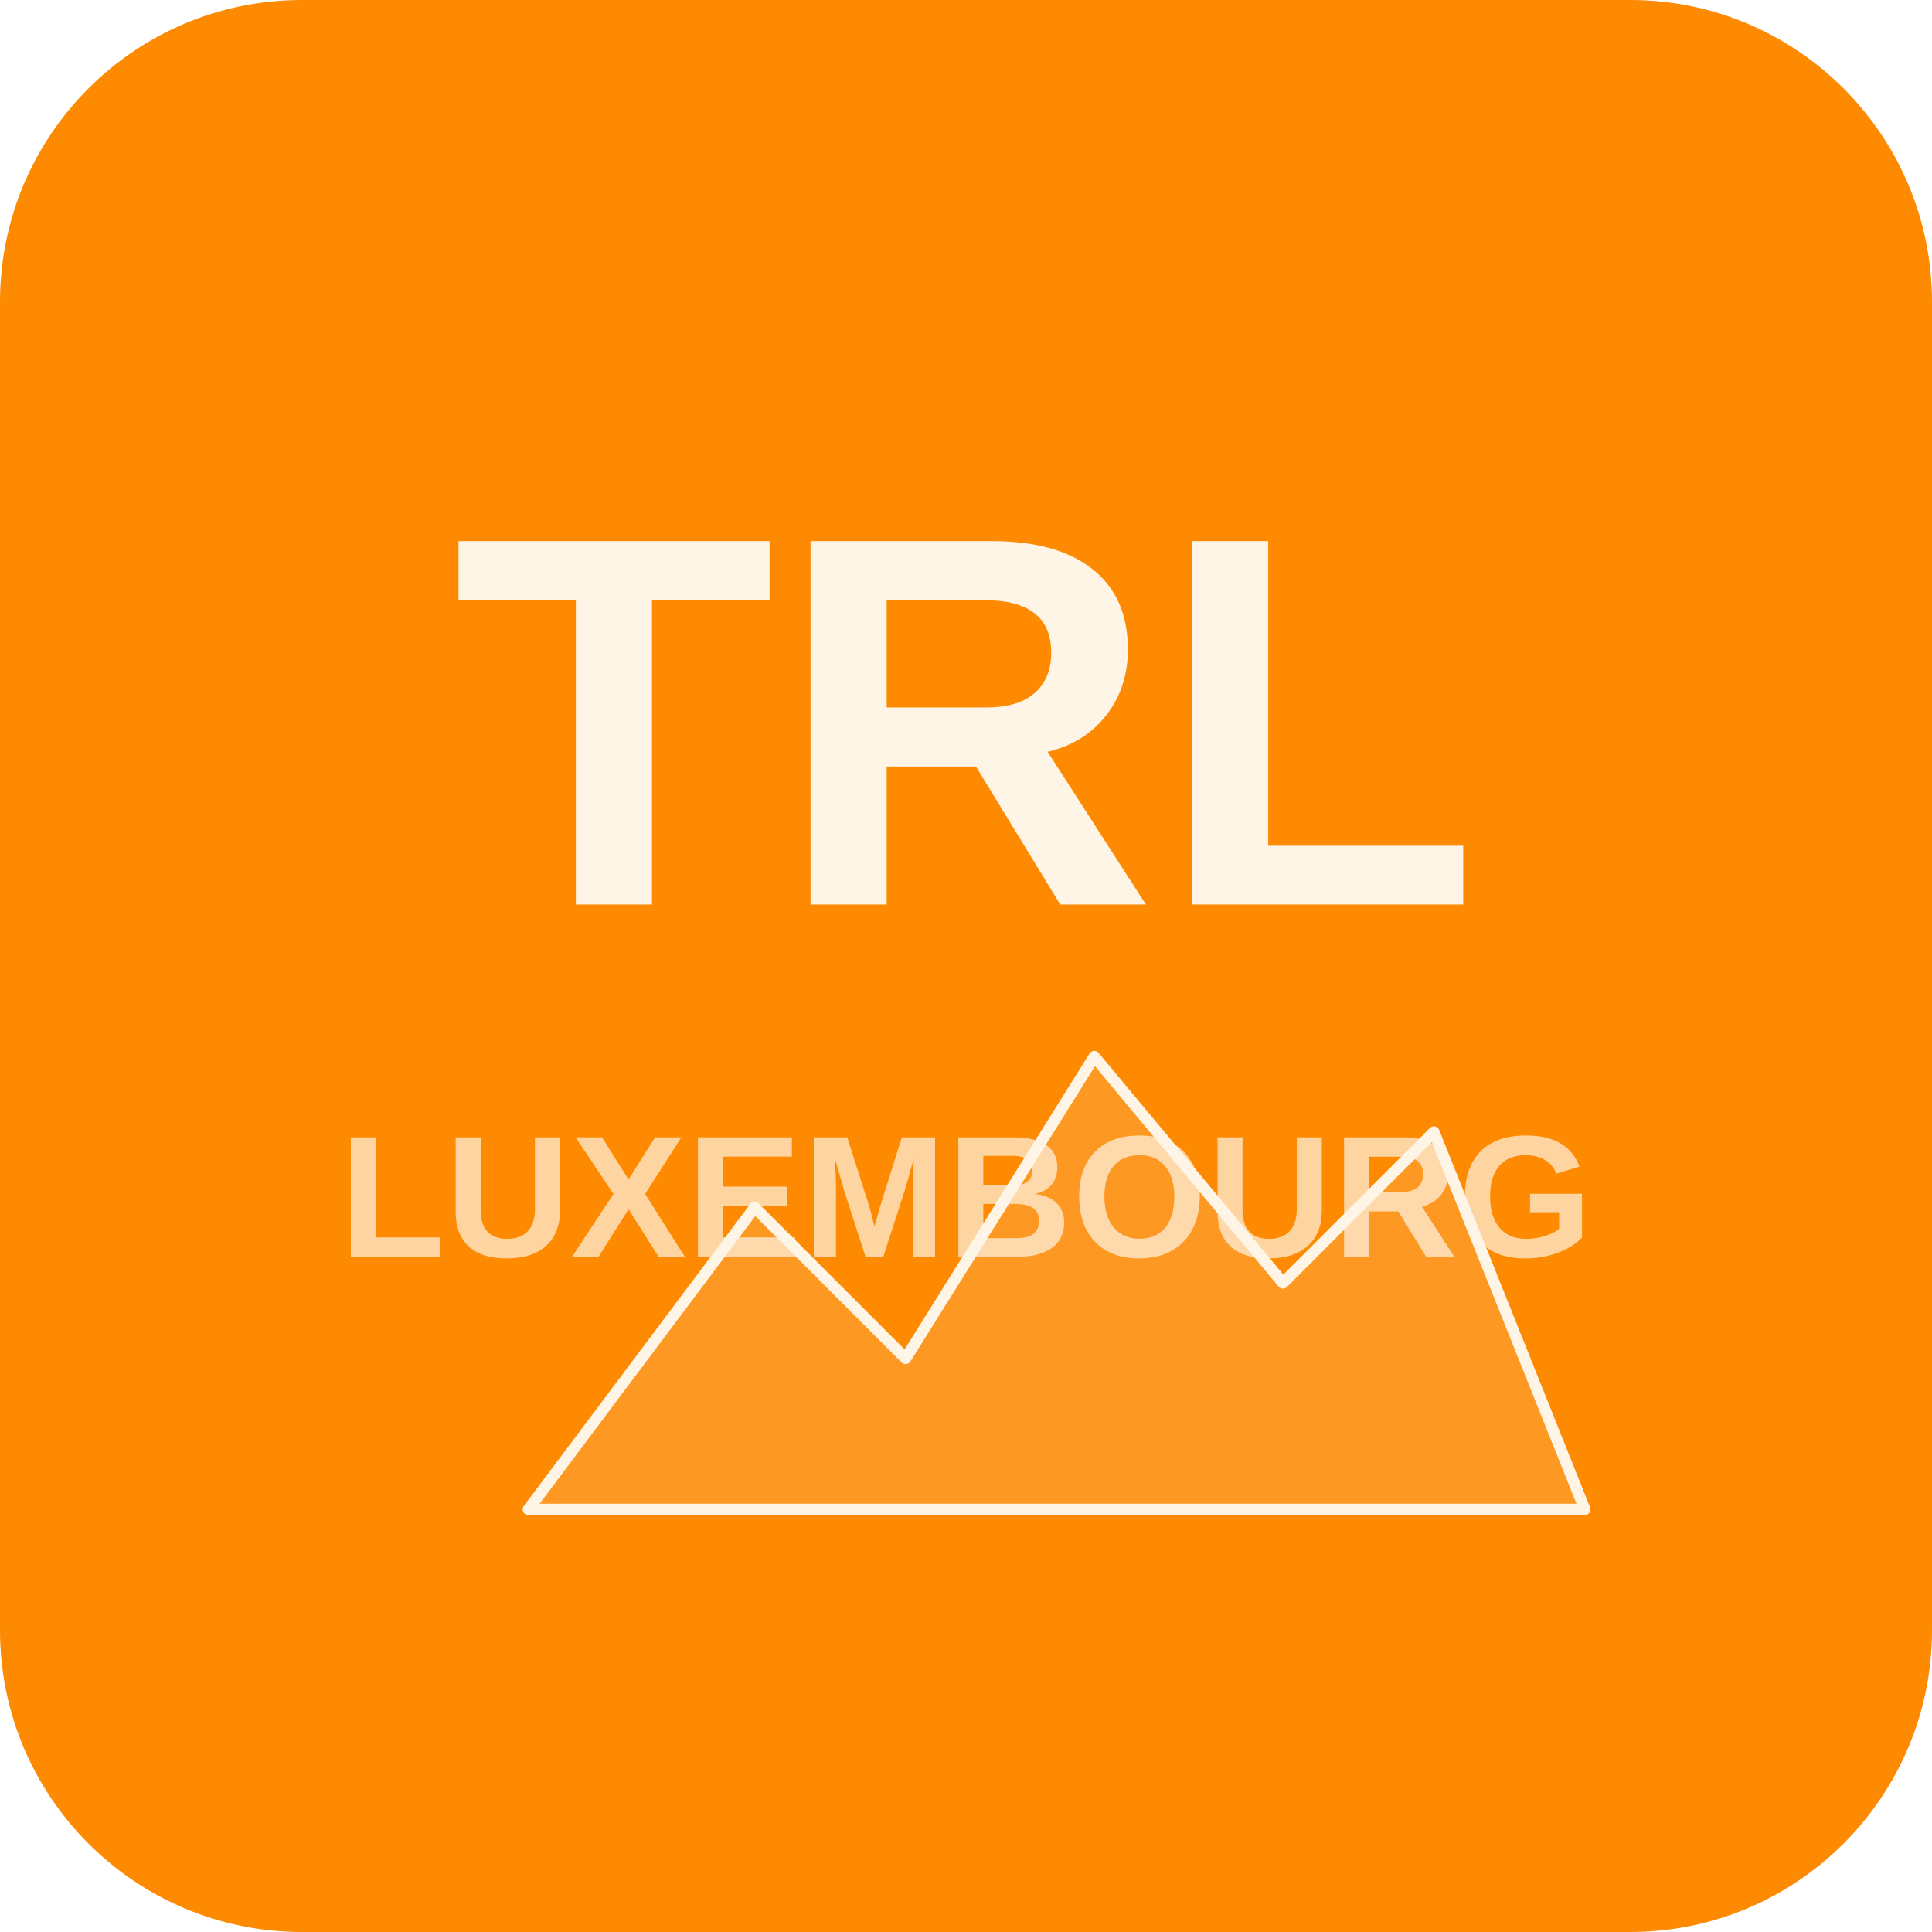
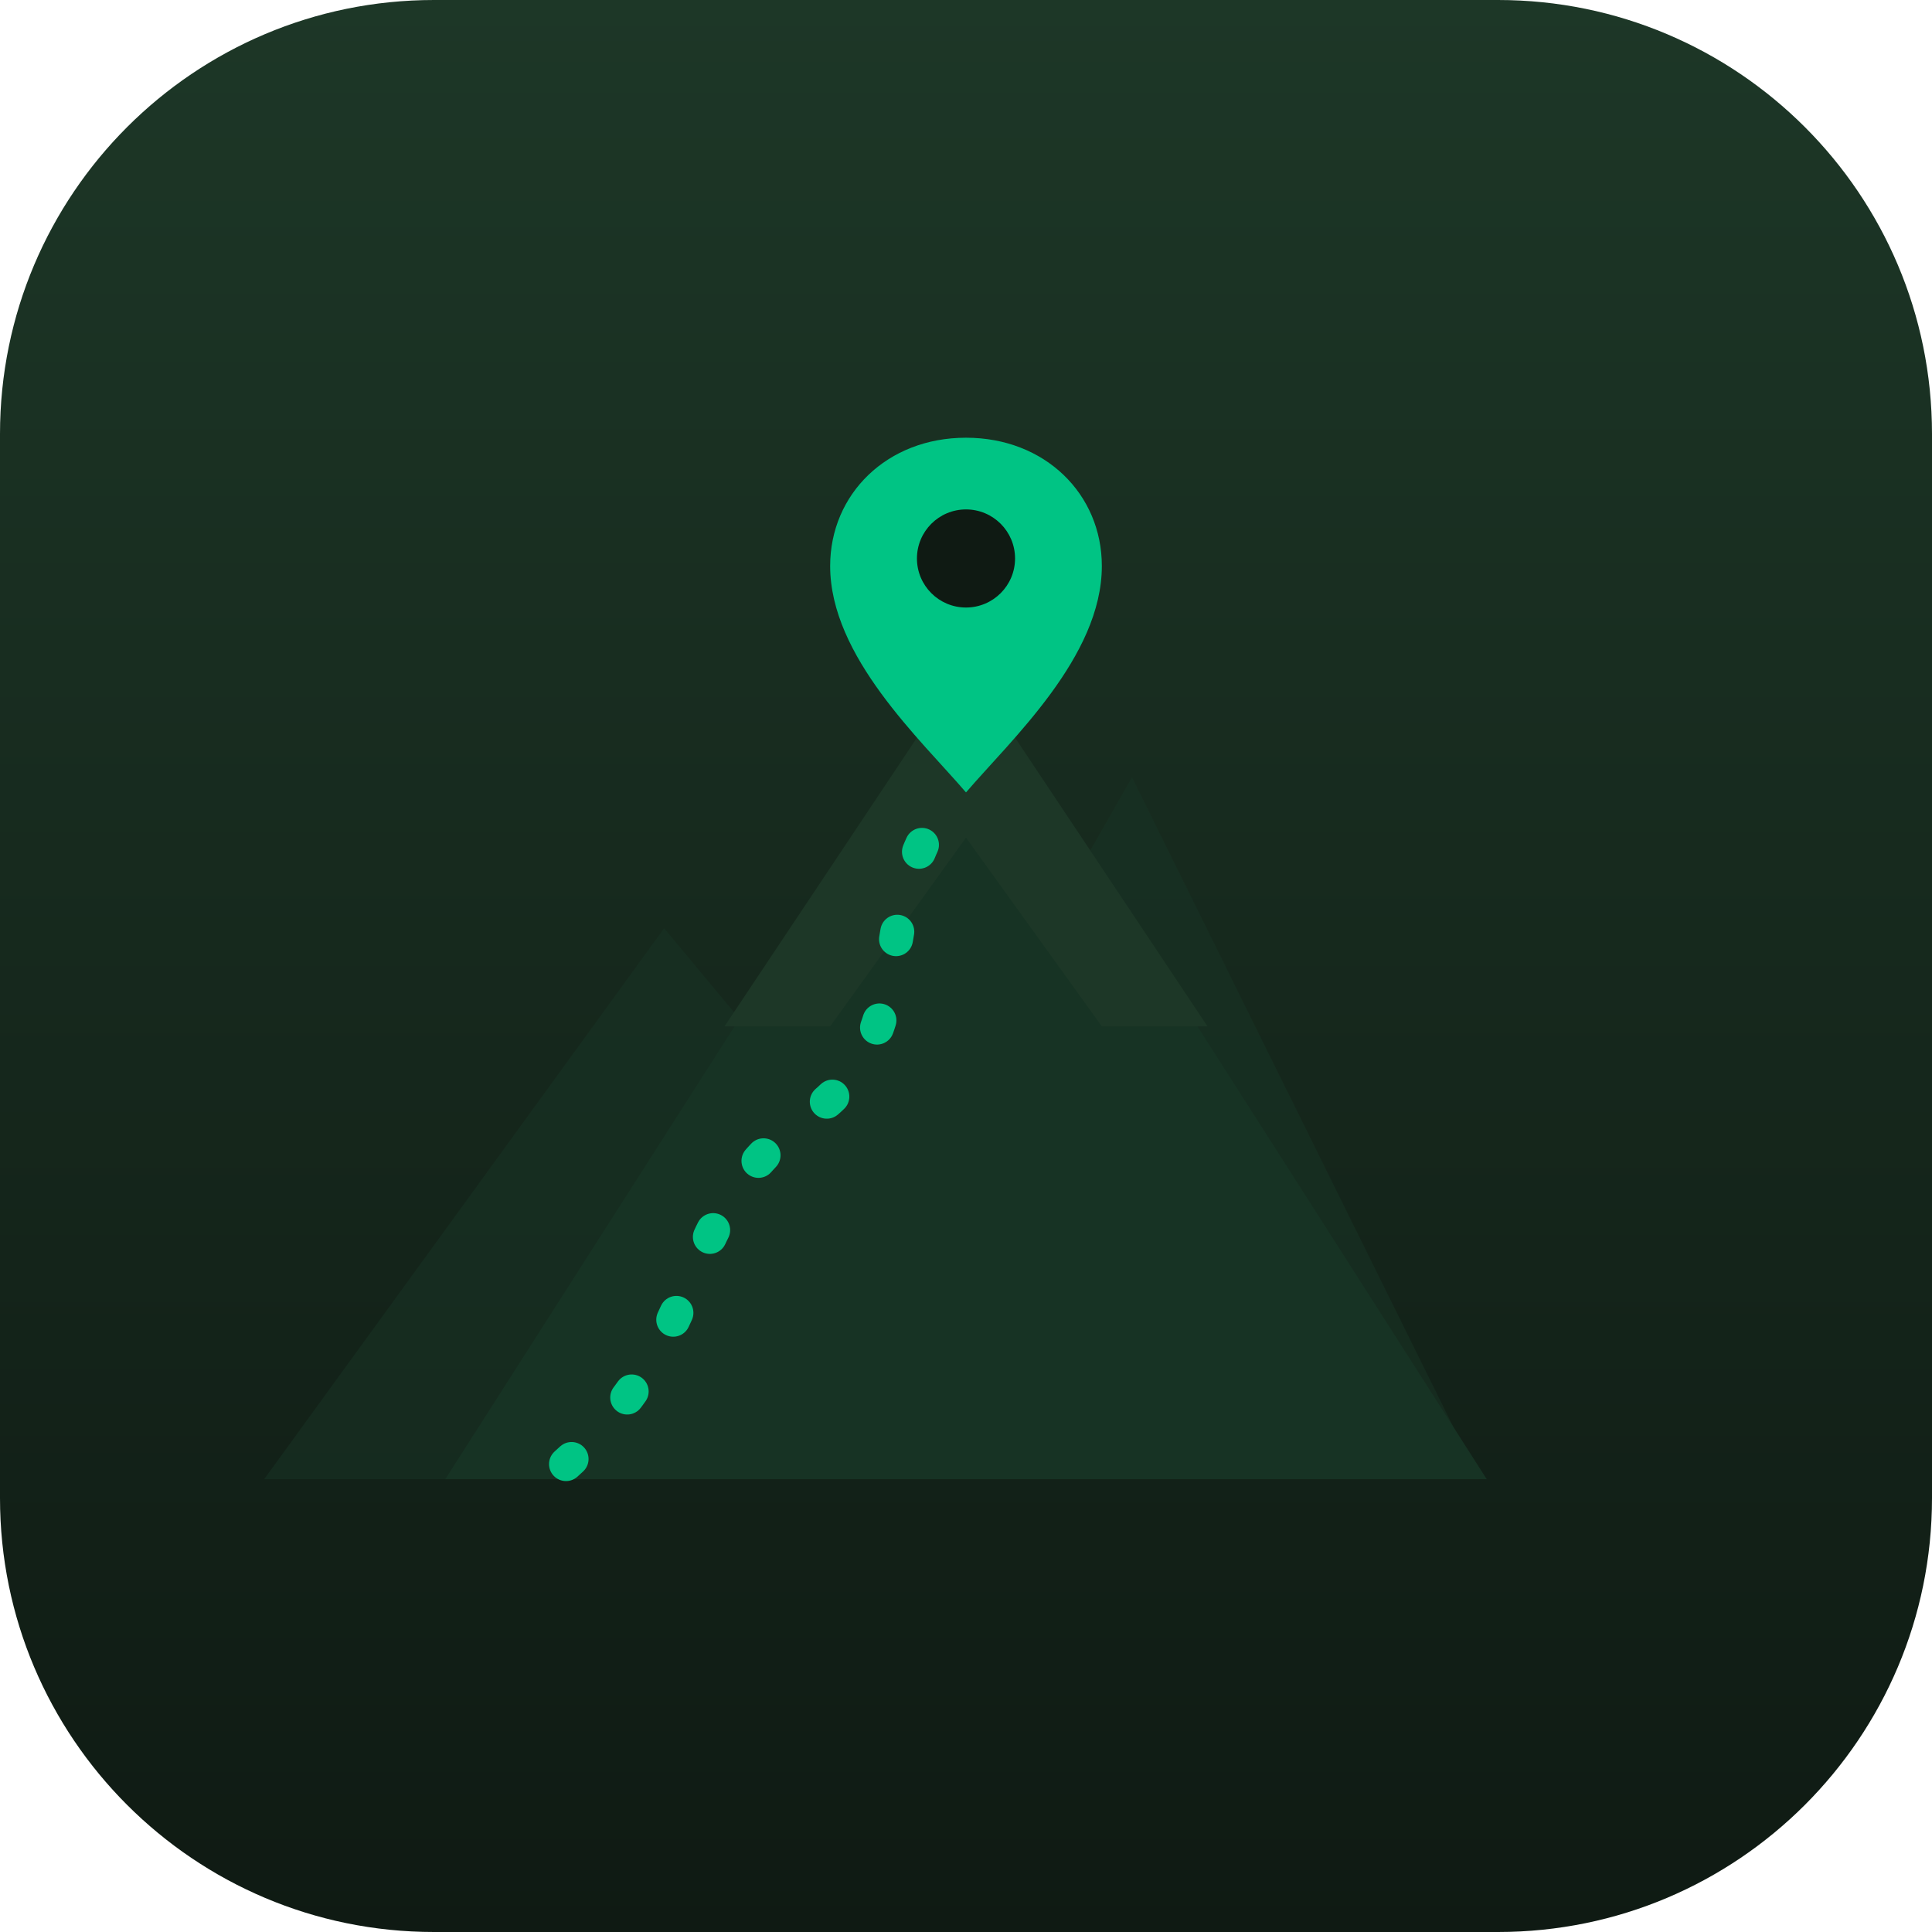
- <svg xmlns="http://www.w3.org/2000/svg" viewBox="0 0 512 512" width="512" height="512">
-   <rect width="512" height="512" rx="80" fill="#fd8a00" />
-   <text x="256" y="200" font-family="Arial, sans-serif" font-weight="900" font-size="140" fill="#fff5e6" text-anchor="middle" dominant-baseline="middle">TRL</text>
-   <text x="256" y="320" font-family="Arial, sans-serif" font-weight="700" font-size="46" fill="rgba(255,245,230,0.7)" text-anchor="middle" dominant-baseline="middle">LUXEMBOURG</text>
-   <path d="M140 400 L200 320 L240 360 L290 280 L340 340 L380 300 L420 400Z" fill="rgba(255,245,230,0.15)" stroke="#fff5e6" stroke-width="3" stroke-linejoin="round" />
+ <svg xmlns="http://www.w3.org/2000/svg" width="512" height="512" viewBox="0 0 512 512" role="img">
+   <defs>
+     <linearGradient id="bg" x1="0" y1="0" x2="0" y2="1">
+       <stop offset="0%" stop-color="#1d3727" />
+       <stop offset="100%" stop-color="#0f1a13" />
+     </linearGradient>
+     <clipPath id="rounded">
+       <rect width="512" height="512" rx="115" ry="115" />
+     </clipPath>
+   </defs>
+   <rect width="512" height="512" rx="115" ry="115" fill="url(#bg)" />
+   <g clip-path="url(#rounded)">
+     <polygon points="70,392 176,246 236,318 300,206 392,392" fill="#173324" opacity="0.55" />
+     <polygon points="118,392 256,176 394,392" fill="#173324" />
+     <polygon points="256,176 320,272 292,272 256,222 220,272 192,272" fill="#1d3727" />
+     <path d="M150,388 C190,352 178,322 214,296 C248,272 226,240 256,206" fill="none" stroke="#00c484" stroke-width="9" stroke-linecap="round" stroke-dasharray="2 22" />
+     <g transform="translate(256,150)">
+       <path d="M0,-34 C21,-34 36,-19 36,0 C36,24 12,46 0,60 C-12,46 -36,24 -36,0 C-36,-19 -21,-34 0,-34 Z" fill="#00c484" />
+       <circle cx="0" cy="-2" r="13" fill="#0f1a13" />
+     </g>
+   </g>
</svg>
